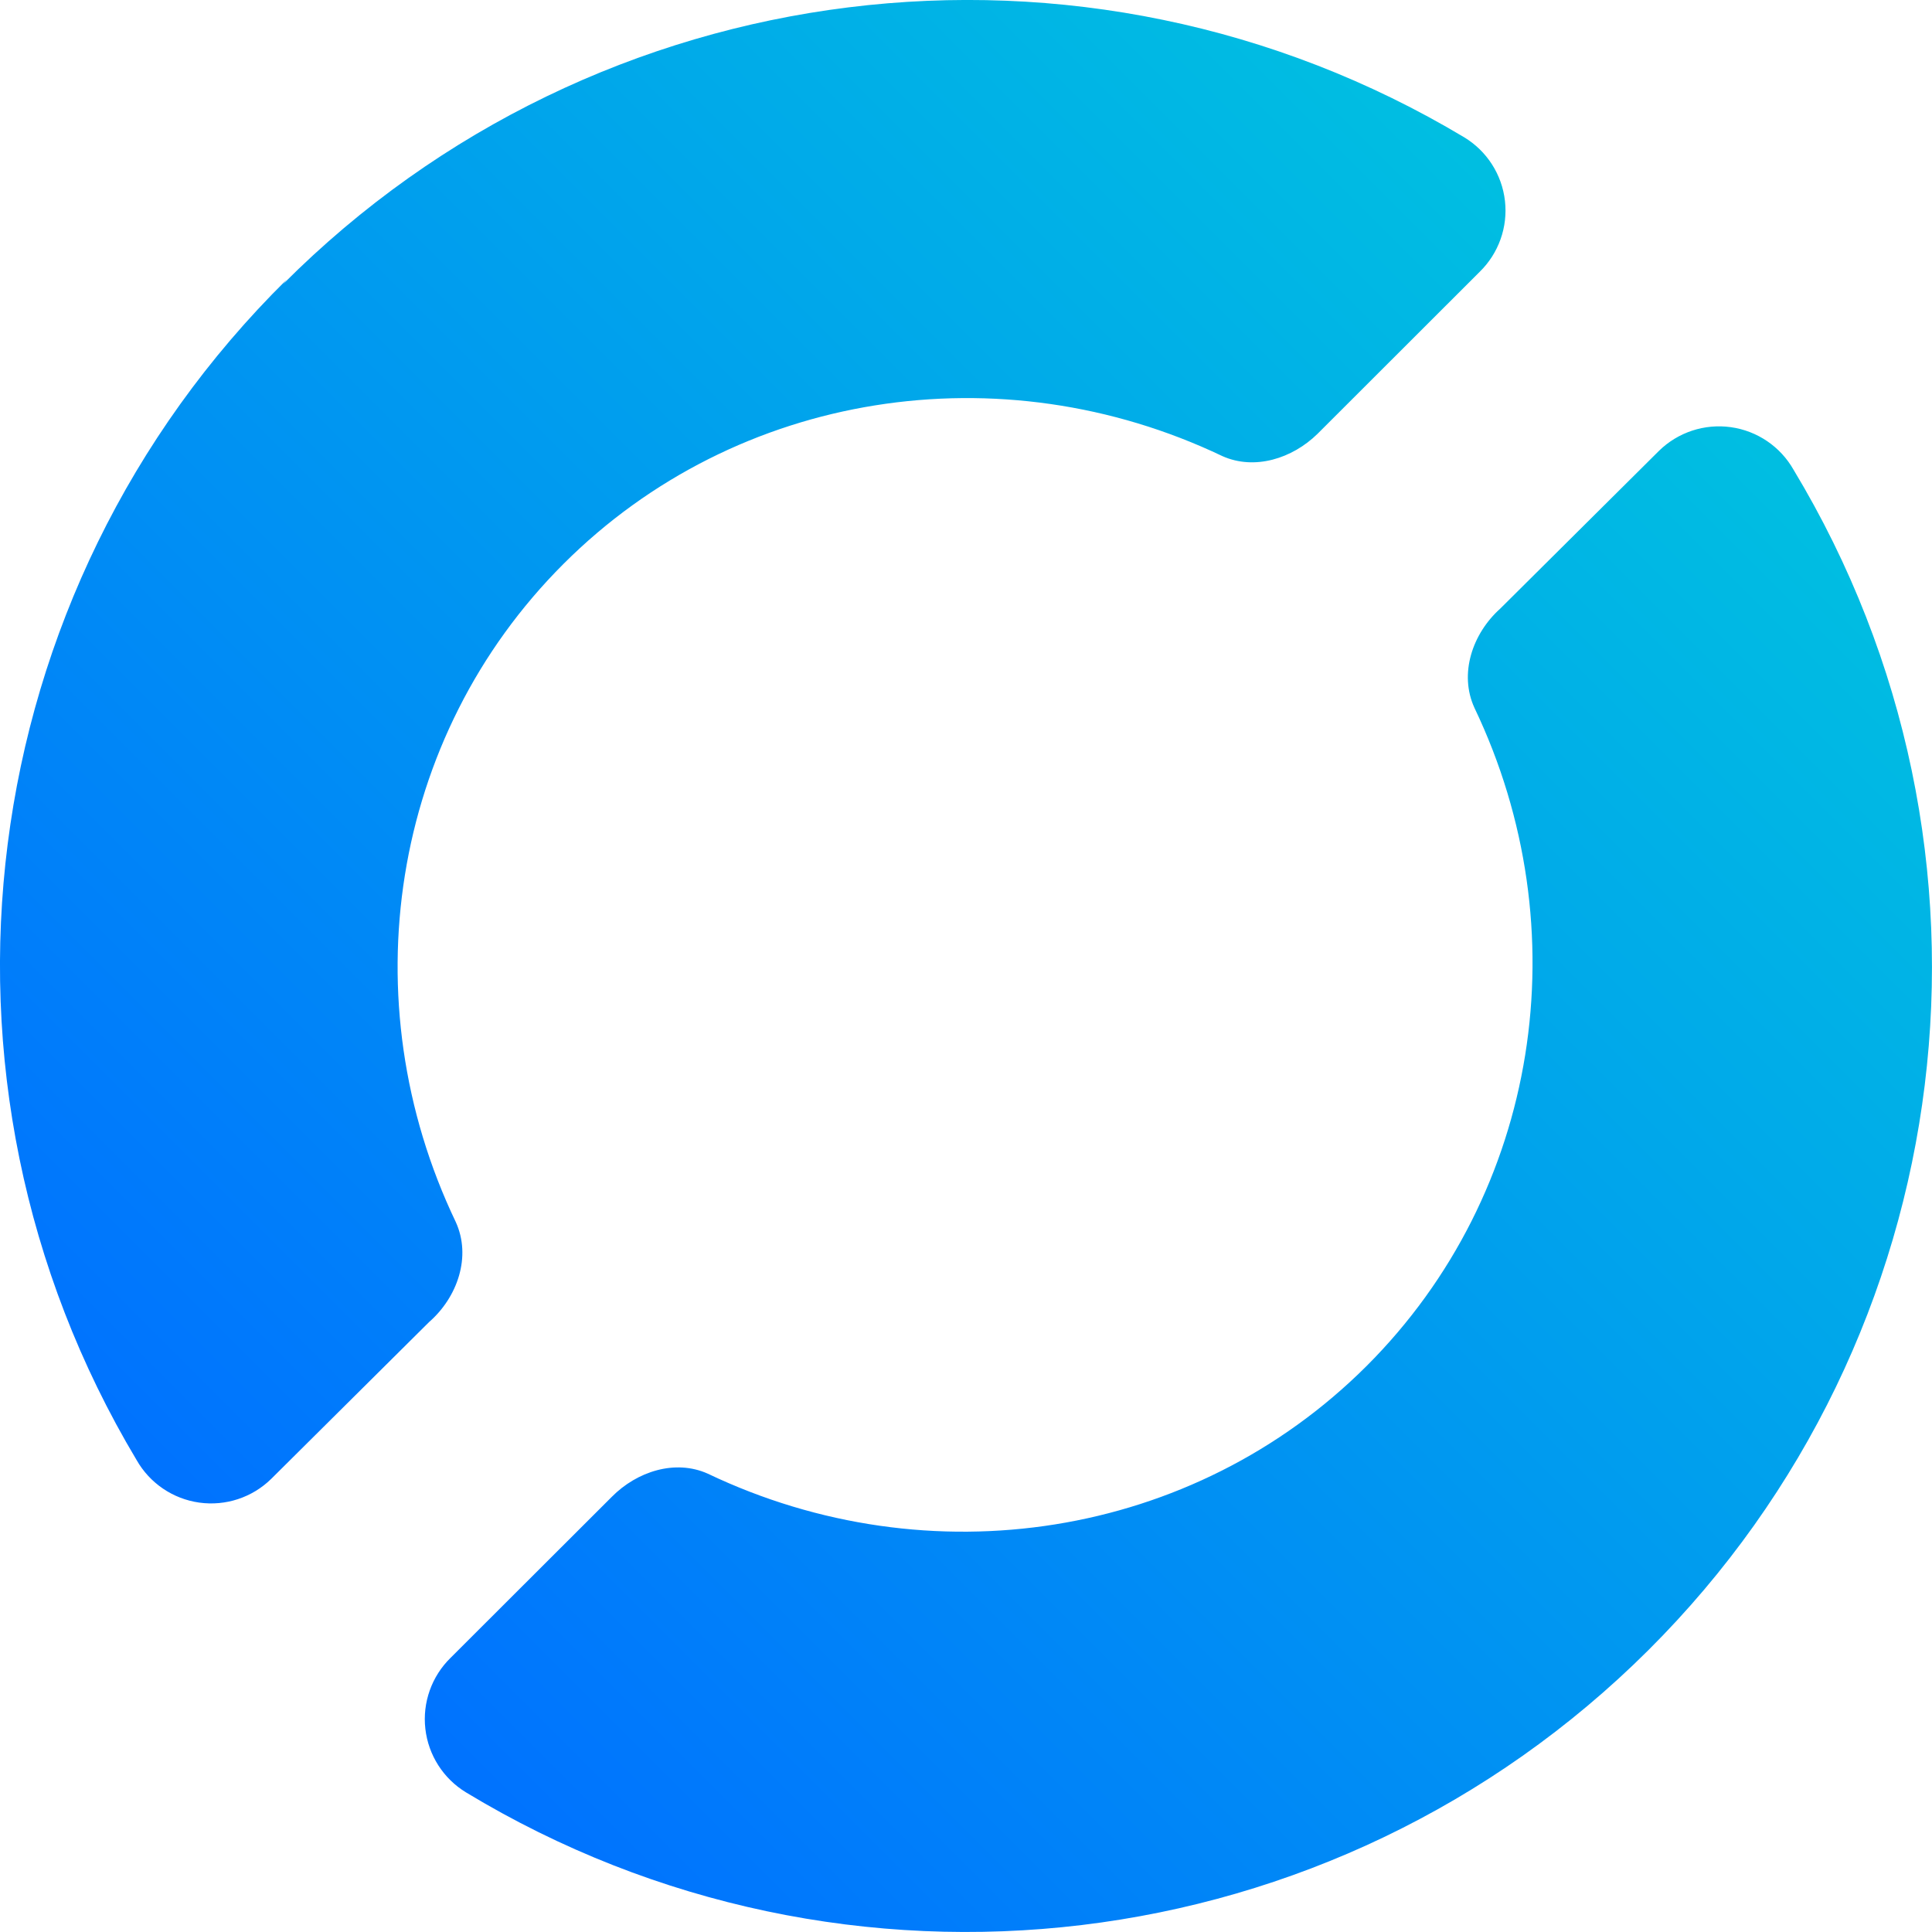
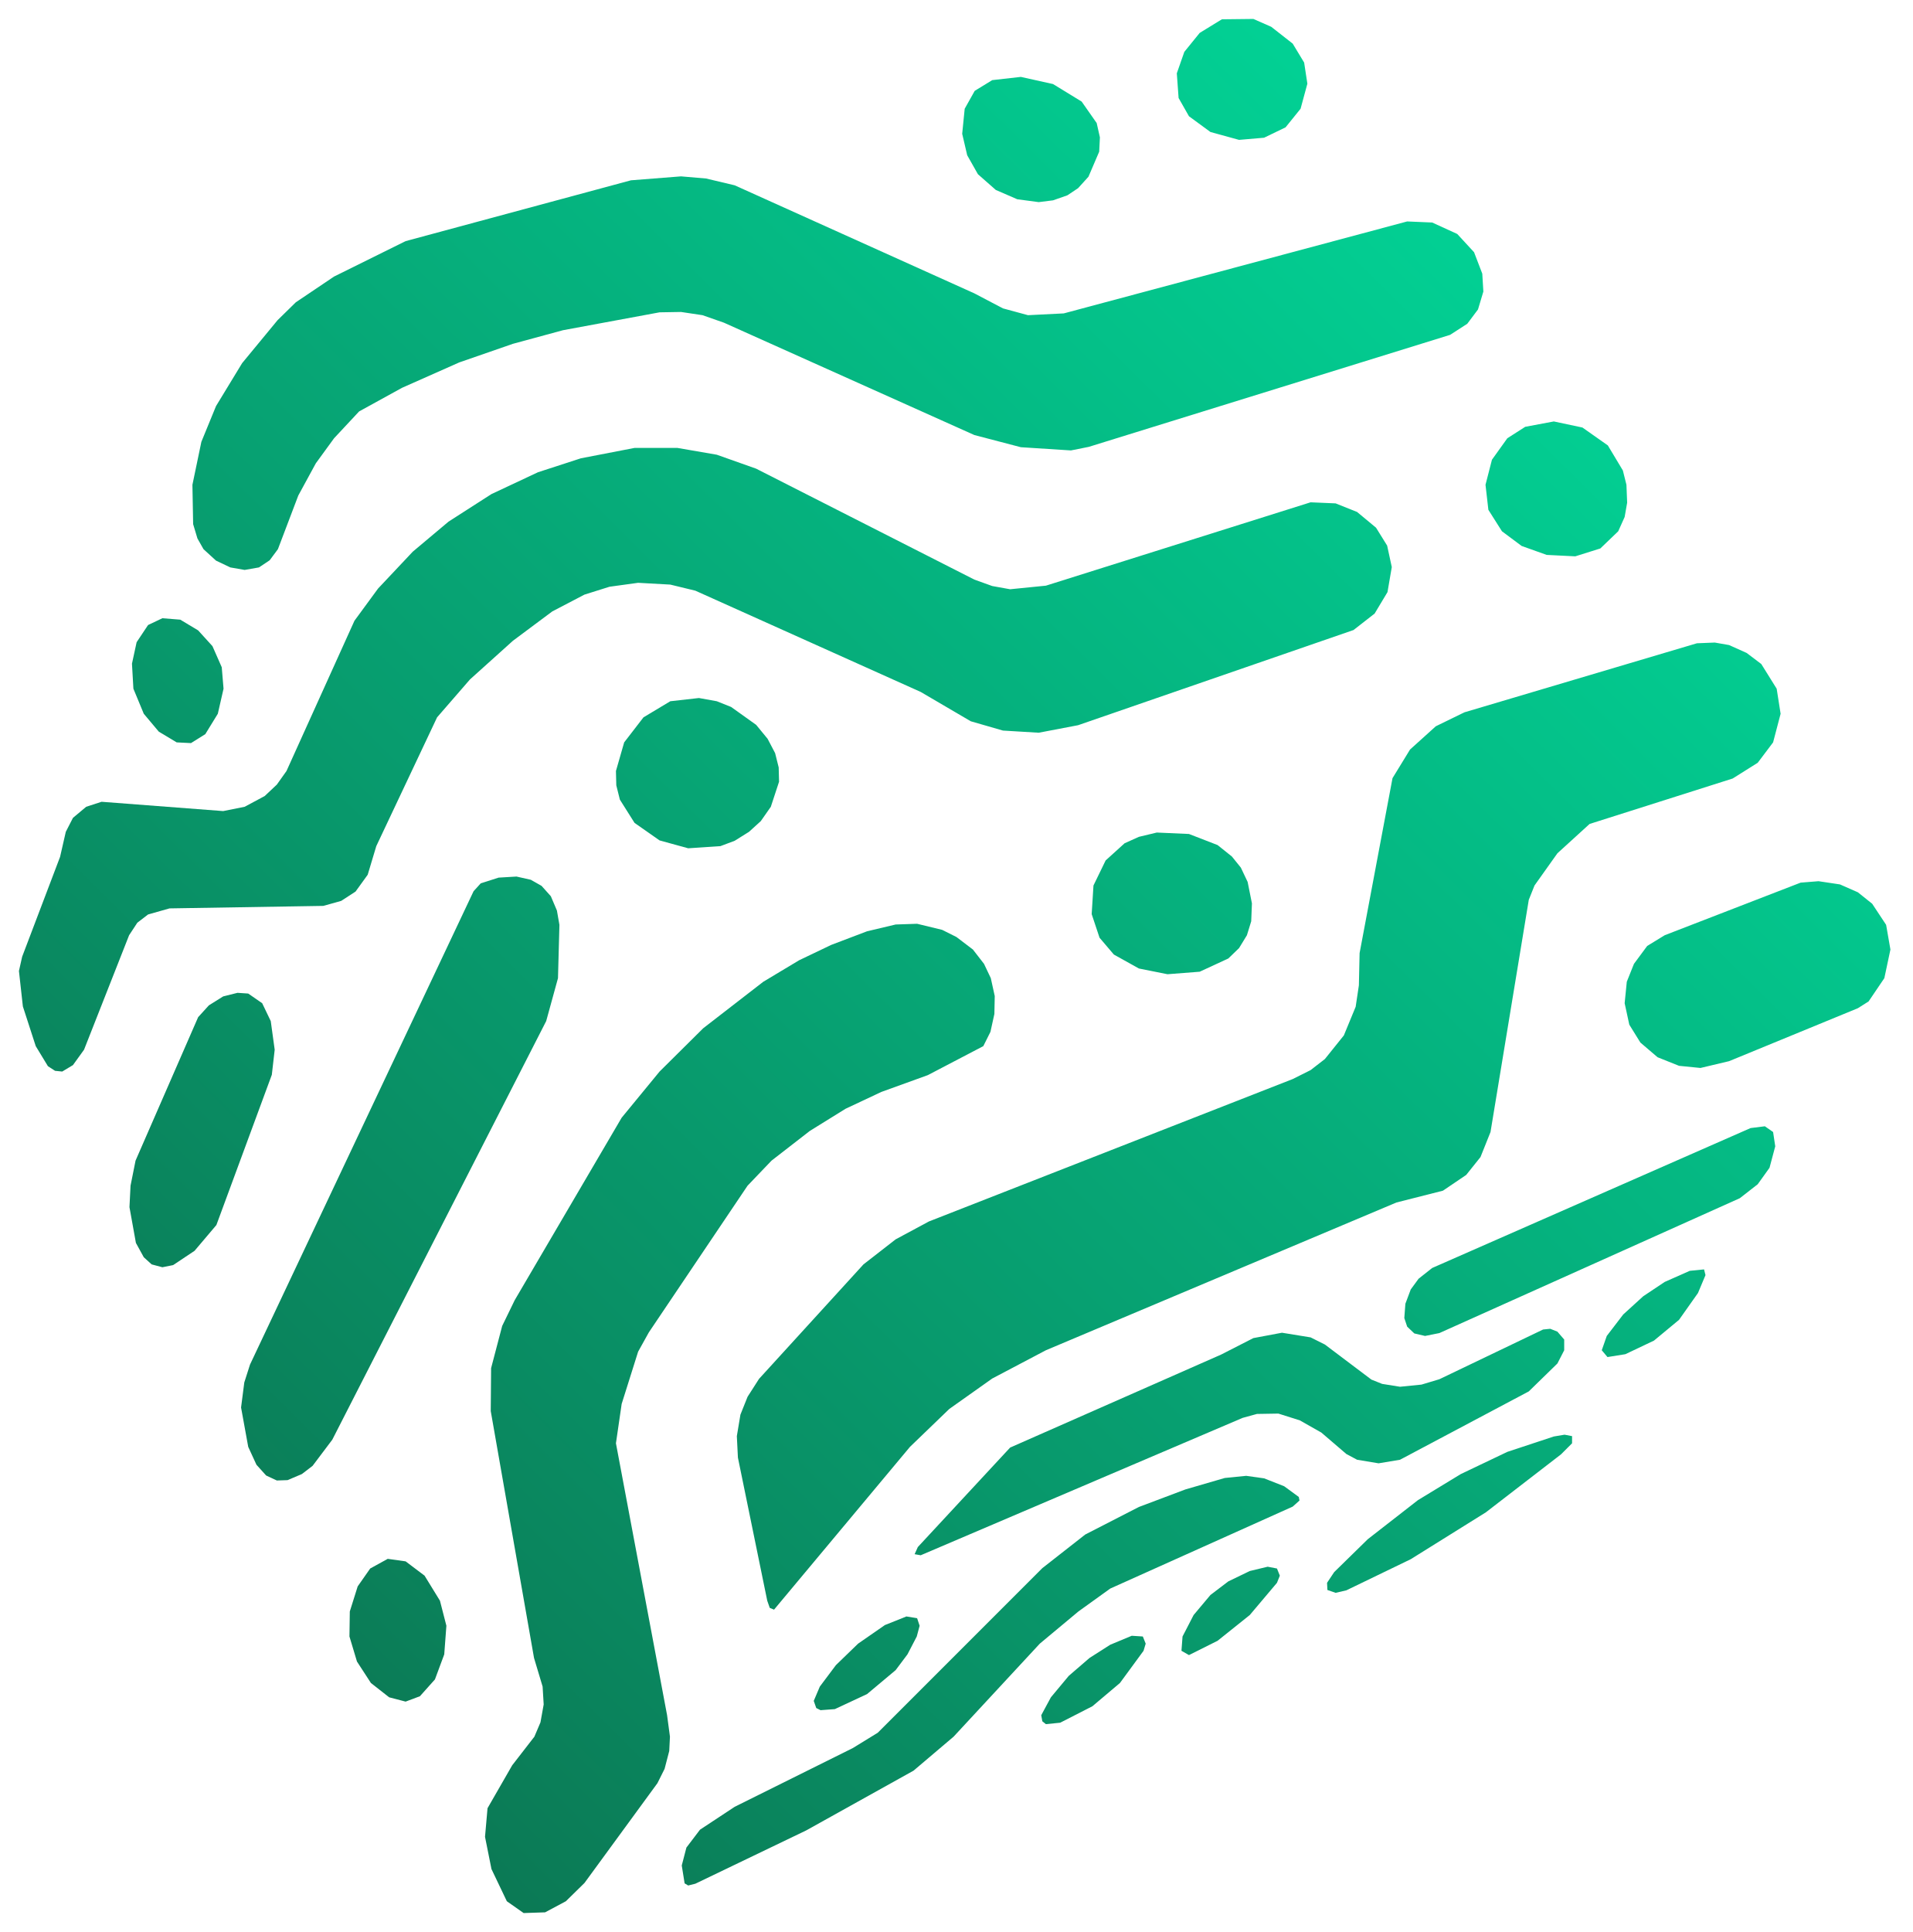
- <svg xmlns="http://www.w3.org/2000/svg" xmlns:xlink="http://www.w3.org/1999/xlink" xml:space="preserve" viewBox="66.993 897.484 26 26">
-   <linearGradient id="a" x1=".148" x2=".845" y1=".851" y2=".154" gradientTransform="matrix(26.301 0 0 26.331 90.674 911.757)" gradientUnits="userSpaceOnUse">
-     <stop offset="0" stop-color="#0071ff" />
-     <stop offset="1" stop-color="#00bfe1" />
-   </linearGradient>
+ <svg xmlns="http://www.w3.org/2000/svg" viewBox="56 56 404 408">
  <defs>
-     <linearGradient xlink:href="#a" id="b" x1=".148" x2=".845" y1=".851" y2=".154" gradientTransform="matrix(26.00048 0 0 25.99935 66.993 897.485)" gradientUnits="userSpaceOnUse" />
+     <linearGradient id="sl" gradientUnits="userSpaceOnUse" x1="0" y1="529.4" x2="523.2" y2="0">
+       <stop offset="0" stop-color="#0D6949" />
+       <stop offset="1" stop-color="#00E5A3" />
+     </linearGradient>
  </defs>
-   <path fill="url(#b)" d="m89.318 903.552-2.135 2.122c-.376.337-.558.879-.347 1.337 1.422 2.976.882 6.524-1.452 8.856-2.335 2.331-5.887 2.87-8.866 1.449-.439-.197-.954-.03-1.292.312l-2.17 2.167a1.154 1.154 0 0 0 .208 1.81 13.005 13.005 0 0 0 15.91-1.912 12.97 12.97 0 0 0 1.956-15.887 1.154 1.154 0 0 0-1.812-.254zm-18.467-2.305a12.969 12.969 0 0 0-2.02 15.885 1.154 1.154 0 0 0 1.812.254l2.124-2.11c.385-.336.572-.884.359-1.348-1.423-2.976-.884-6.524 1.451-8.856 2.334-2.332 5.887-2.871 8.866-1.45.434.194.942.033 1.281-.3l2.182-2.18a1.152 1.152 0 0 0-.208-1.81 13.009 13.009 0 0 0-15.893 1.973z" />
+   <g transform="translate(60 60)">
+     <g transform="scale(0.75557)">
+       <path d="M348.1 33.2 L341.1 33.8 L333.1 31.6 L327.1 27.2 L324.2 22.1 L323.7 15.2 L325.8 9.2 L330.1 3.9 L336.3 0.1 L345.1 0.0 L350.1 2.2 L356.1 6.9 L359.3 12.2 L360.2 18.1 L358.3 25.1 L354.1 30.3 L348.1 33.2ZM285.1 51.2 L279.1 50.4 L273.1 47.8 L268.1 43.4 L265.1 38.1 L263.7 32.1 L264.4 25.1 L267.2 20.1 L272.1 17.1 L280.1 16.2 L289.1 18.2 L297.1 23.1 L301.3 29.1 L302.2 33.1 L302.0 37.1 L299.0 44.1 L296.1 47.3 L293.1 49.3 L289.1 50.7 L285.1 51.2ZM67.1 153.3 L63.1 154.0 L59.1 153.3 L55.1 151.4 L51.6 148.2 L49.9 145.2 L48.7 141.2 L48.5 130.2 L51.0 118.2 L55.1 108.2 L62.4 96.2 L72.3 84.2 L77.4 79.2 L88.1 72.0 L108.1 62.1 L171.1 45.1 L185.1 44.0 L192.1 44.6 L200.1 46.5 L267.1 76.7 L275.1 80.9 L282.1 82.8 L292.1 82.3 L388.1 56.6 L395.1 56.9 L402.1 60.1 L406.8 65.2 L409.1 71.2 L409.4 76.2 L407.9 81.2 L404.9 85.2 L400.1 88.3 L299.1 119.6 L294.1 120.6 L280.1 119.7 L267.1 116.3 L197.1 84.9 L191.1 82.8 L185.1 81.9 L179.1 82.0 L152.1 87.0 L138.1 90.8 L123.1 96.0 L107.1 103.1 L95.1 109.7 L88.1 117.2 L83.0 124.2 L78.1 133.2 L72.4 148.2 L70.1 151.3 L67.1 153.3ZM435.1 150.2 L427.1 149.8 L420.1 147.3 L414.6 143.2 L410.8 137.2 L410.0 130.2 L411.8 123.2 L416.1 117.2 L421.1 114.0 L429.1 112.5 L437.1 114.2 L444.2 119.2 L448.4 126.2 L449.4 130.2 L449.6 135.2 L448.9 139.2 L447.1 143.2 L442.1 148.0 L435.1 150.2ZM12.1 294.2 L10.1 294.0 L8.1 292.7 L4.7 287.1 L1.1 276.0 L0.0 266.1 L0.9 262.1 L11.5 234.2 L13.1 227.2 L15.1 223.3 L18.8 220.2 L23.1 218.8 L57.1 221.4 L63.1 220.2 L68.7 217.2 L72.1 214.0 L74.8 210.2 L93.8 168.2 L100.4 159.2 L110.1 148.9 L120.1 140.5 L132.1 132.8 L145.1 126.7 L157.1 122.8 L172.1 119.9 L184.1 119.9 L195.1 121.8 L206.1 125.7 L267.1 156.7 L272.1 158.5 L277.1 159.4 L287.1 158.4 L361.1 135.1 L368.1 135.4 L374.1 137.8 L379.4 142.2 L382.5 147.2 L383.8 153.2 L382.6 160.2 L379.0 166.2 L373.1 170.8 L296.1 197.4 L285.1 199.5 L275.1 198.9 L266.1 196.3 L252.1 188.1 L189.1 159.8 L182.1 158.1 L173.1 157.6 L165.1 158.7 L158.1 160.9 L149.1 165.6 L138.1 173.8 L126.1 184.6 L116.9 195.2 L99.9 231.2 L97.5 239.2 L94.1 243.9 L90.1 246.5 L85.1 247.9 L42.1 248.6 L36.1 250.3 L33.1 252.6 L30.8 256.1 L18.2 288.1 L15.1 292.4 L12.1 294.2ZM48.1 202.4 L44.1 202.2 L39.1 199.2 L34.9 194.2 L32.0 187.2 L31.6 180.2 L32.9 174.2 L36.1 169.4 L40.1 167.5 L45.1 167.9 L50.1 170.9 L54.1 175.3 L56.7 181.2 L57.2 187.2 L55.6 194.2 L52.1 199.9 L48.1 202.4ZM211.1 444.6 L209.9 444.1 L209.2 442.1 L201.0 402.1 L200.7 396.1 L201.7 390.1 L203.7 385.1 L206.9 380.1 L236.1 348.1 L245.1 341.1 L254.4 336.1 L356.1 296.3 L361.1 293.8 L365.1 290.7 L370.4 284.1 L373.7 276.1 L374.6 270.1 L374.8 261.1 L384.0 212.2 L388.9 204.2 L396.1 197.7 L404.1 193.8 L469.1 174.5 L474.1 174.3 L478.1 175.0 L483.0 177.2 L487.1 180.3 L491.4 187.2 L492.5 194.2 L490.4 202.2 L486.1 207.9 L479.1 212.3 L439.1 225.0 L430.1 233.2 L423.7 242.2 L422.1 246.2 L411.4 311.1 L408.6 318.1 L404.6 323.1 L398.1 327.5 L385.1 330.8 L287.1 372.1 L272.1 380.0 L260.1 388.5 L249.1 399.1 L211.1 444.6ZM196.1 231.2 L187.1 231.8 L179.1 229.6 L172.1 224.7 L168.0 218.2 L167.0 214.2 L166.9 210.2 L169.2 202.2 L174.6 195.2 L182.1 190.7 L190.1 189.8 L195.1 190.7 L199.1 192.3 L206.1 197.3 L209.3 201.2 L211.4 205.2 L212.4 209.2 L212.5 213.2 L210.2 220.2 L207.4 224.2 L204.1 227.2 L200.1 229.7 L196.1 231.2ZM330.1 266.3 L321.1 267.0 L313.1 265.4 L306.1 261.5 L302.1 256.8 L299.9 250.2 L300.4 242.2 L303.8 235.2 L309.1 230.4 L313.1 228.6 L318.1 227.4 L327.1 227.8 L335.1 230.9 L339.1 234.1 L341.6 237.2 L343.5 241.2 L344.7 247.2 L344.5 252.2 L343.3 256.1 L341.1 259.7 L338.1 262.6 L330.1 266.3ZM75.1 408.4 L72.1 408.5 L69.1 407.1 L66.4 404.1 L64.1 399.1 L62.1 388.1 L63.0 381.1 L64.6 376.1 L127.1 243.8 L129.1 241.6 L134.1 240.0 L139.1 239.7 L143.1 240.6 L146.1 242.3 L148.7 245.2 L150.4 249.2 L151.1 253.2 L150.7 268.1 L147.4 280.1 L87.6 397.1 L82.1 404.4 L79.1 406.7 L75.1 408.4ZM470.1 293.2 L464.1 292.6 L458.1 290.2 L453.3 286.1 L450.2 281.1 L448.9 275.1 L449.5 269.1 L451.5 264.1 L455.2 259.1 L460.1 256.1 L498.1 241.4 L503.1 241.0 L509.1 241.9 L514.1 244.1 L518.1 247.3 L522.0 253.2 L523.2 260.1 L521.5 268.1 L517.1 274.6 L514.1 276.5 L478.1 291.3 L470.1 293.2ZM147.1 529.2 L141.1 529.4 L136.4 526.1 L132.1 517.1 L130.3 508.1 L131.0 500.1 L137.9 488.1 L144.1 480.1 L145.8 476.1 L146.7 471.1 L146.4 466.1 L144.0 458.1 L131.9 389.1 L132.0 377.1 L135.1 365.3 L138.6 358.1 L168.5 307.1 L179.1 294.2 L191.3 282.1 L208.1 269.1 L218.1 263.1 L227.1 258.8 L237.1 255.0 L245.1 253.1 L251.1 252.9 L258.1 254.6 L262.1 256.6 L266.7 260.1 L269.8 264.1 L271.7 268.1 L272.8 273.1 L272.7 278.1 L271.6 283.1 L269.6 287.1 L254.1 295.2 L241.1 299.9 L231.1 304.6 L221.1 310.8 L210.4 319.1 L203.7 326.1 L176.1 367.1 L173.1 372.5 L168.5 387.1 L166.9 398.1 L181.2 474.1 L182.0 480.1 L181.8 484.1 L180.5 489.1 L178.5 493.1 L158.1 521.0 L152.9 526.1 L147.1 529.2ZM43.1 348.3 L40.1 348.9 L37.1 348.1 L34.9 346.1 L32.7 342.1 L30.9 332.1 L31.2 326.1 L32.6 319.1 L50.1 279.0 L53.1 275.7 L57.1 273.2 L61.1 272.2 L64.1 272.4 L68.0 275.1 L70.4 280.1 L71.5 288.1 L70.7 295.1 L55.2 337.1 L49.1 344.3 L43.1 348.3ZM397.1 367.3 L393.1 368.1 L390.1 367.4 L388.1 365.5 L387.3 363.1 L387.6 359.1 L389.1 355.1 L391.3 352.1 L395.1 349.1 L484.1 310.0 L488.1 309.5 L490.4 311.1 L491.0 315.1 L489.4 321.1 L486.1 325.7 L481.1 329.6 L397.1 367.3ZM449.1 373.2 L444.1 374.0 L442.5 372.1 L443.9 368.1 L448.5 362.1 L454.1 357.0 L460.1 353.0 L467.1 349.9 L471.1 349.5 L471.5 351.1 L469.4 356.1 L464.1 363.6 L457.1 369.4 L449.1 373.2ZM252.1 429.4 L250.4 429.1 L251.3 427.1 L277.1 399.3 L336.1 373.3 L345.1 368.7 L353.1 367.2 L361.1 368.5 L365.1 370.5 L378.1 380.3 L381.1 381.5 L386.1 382.3 L392.1 381.7 L397.1 380.2 L426.1 366.3 L428.1 366.1 L430.1 366.9 L432.0 369.1 L432.0 372.1 L430.1 375.8 L422.1 383.6 L386.1 402.7 L380.1 403.7 L374.1 402.7 L371.1 401.1 L364.1 395.1 L358.1 391.7 L352.1 389.8 L346.1 389.9 L342.1 391.0 L252.1 429.4ZM371.1 439.2 L368.1 439.9 L365.8 439.1 L365.7 437.1 L367.7 434.1 L377.1 424.9 L391.1 414.0 L403.1 406.7 L416.1 400.5 L429.1 396.2 L432.1 395.7 L434.2 396.1 L434.2 398.1 L431.1 401.2 L410.1 417.4 L389.1 430.5 L371.1 439.2ZM189.1 521.2 L187.1 521.7 L186.1 521.1 L185.3 516.1 L186.6 511.1 L190.4 506.1 L200.1 499.7 L233.1 483.3 L240.1 479.0 L286.1 433.0 L298.1 423.6 L313.1 415.9 L326.1 411.0 L337.1 407.8 L343.1 407.2 L348.1 407.9 L353.7 410.1 L357.8 413.1 L358.0 414.1 L356.1 415.8 L305.1 438.7 L296.2 445.1 L285.4 454.1 L261.3 480.1 L250.1 489.6 L220.1 506.3 L189.1 521.2ZM108.1 470.3 L103.5 469.1 L98.4 465.1 L94.5 459.1 L92.4 452.1 L92.5 445.1 L94.7 438.1 L98.2 433.1 L103.1 430.4 L108.1 431.1 L113.4 435.1 L117.7 442.1 L119.5 449.1 L118.9 457.1 L116.3 464.1 L112.1 468.8 L108.1 470.3ZM327.1 457.3 L325.0 456.1 L325.3 452.1 L328.4 446.1 L333.1 440.5 L338.1 436.7 L344.1 433.8 L349.1 432.6 L351.7 433.1 L352.5 435.1 L351.7 437.1 L344.1 446.1 L335.1 453.3 L327.1 457.3ZM228.1 472.4 L224.1 472.7 L222.9 472.1 L222.2 470.1 L223.9 466.1 L228.4 460.1 L234.6 454.1 L242.1 448.9 L248.1 446.5 L251.1 447.0 L251.8 449.1 L251.0 452.1 L248.4 457.1 L245.1 461.5 L237.1 468.2 L228.1 472.4ZM291.1 476.2 L287.1 476.6 L286.1 475.8 L285.8 474.1 L288.5 469.1 L293.5 463.1 L299.3 458.1 L305.1 454.4 L311.1 451.9 L314.2 452.1 L315.0 454.1 L314.4 456.1 L307.8 465.1 L300.1 471.6 L291.1 476.2Z" fill="url(#sl)" fill-rule="evenodd" />
+     </g>
+   </g>
</svg>
